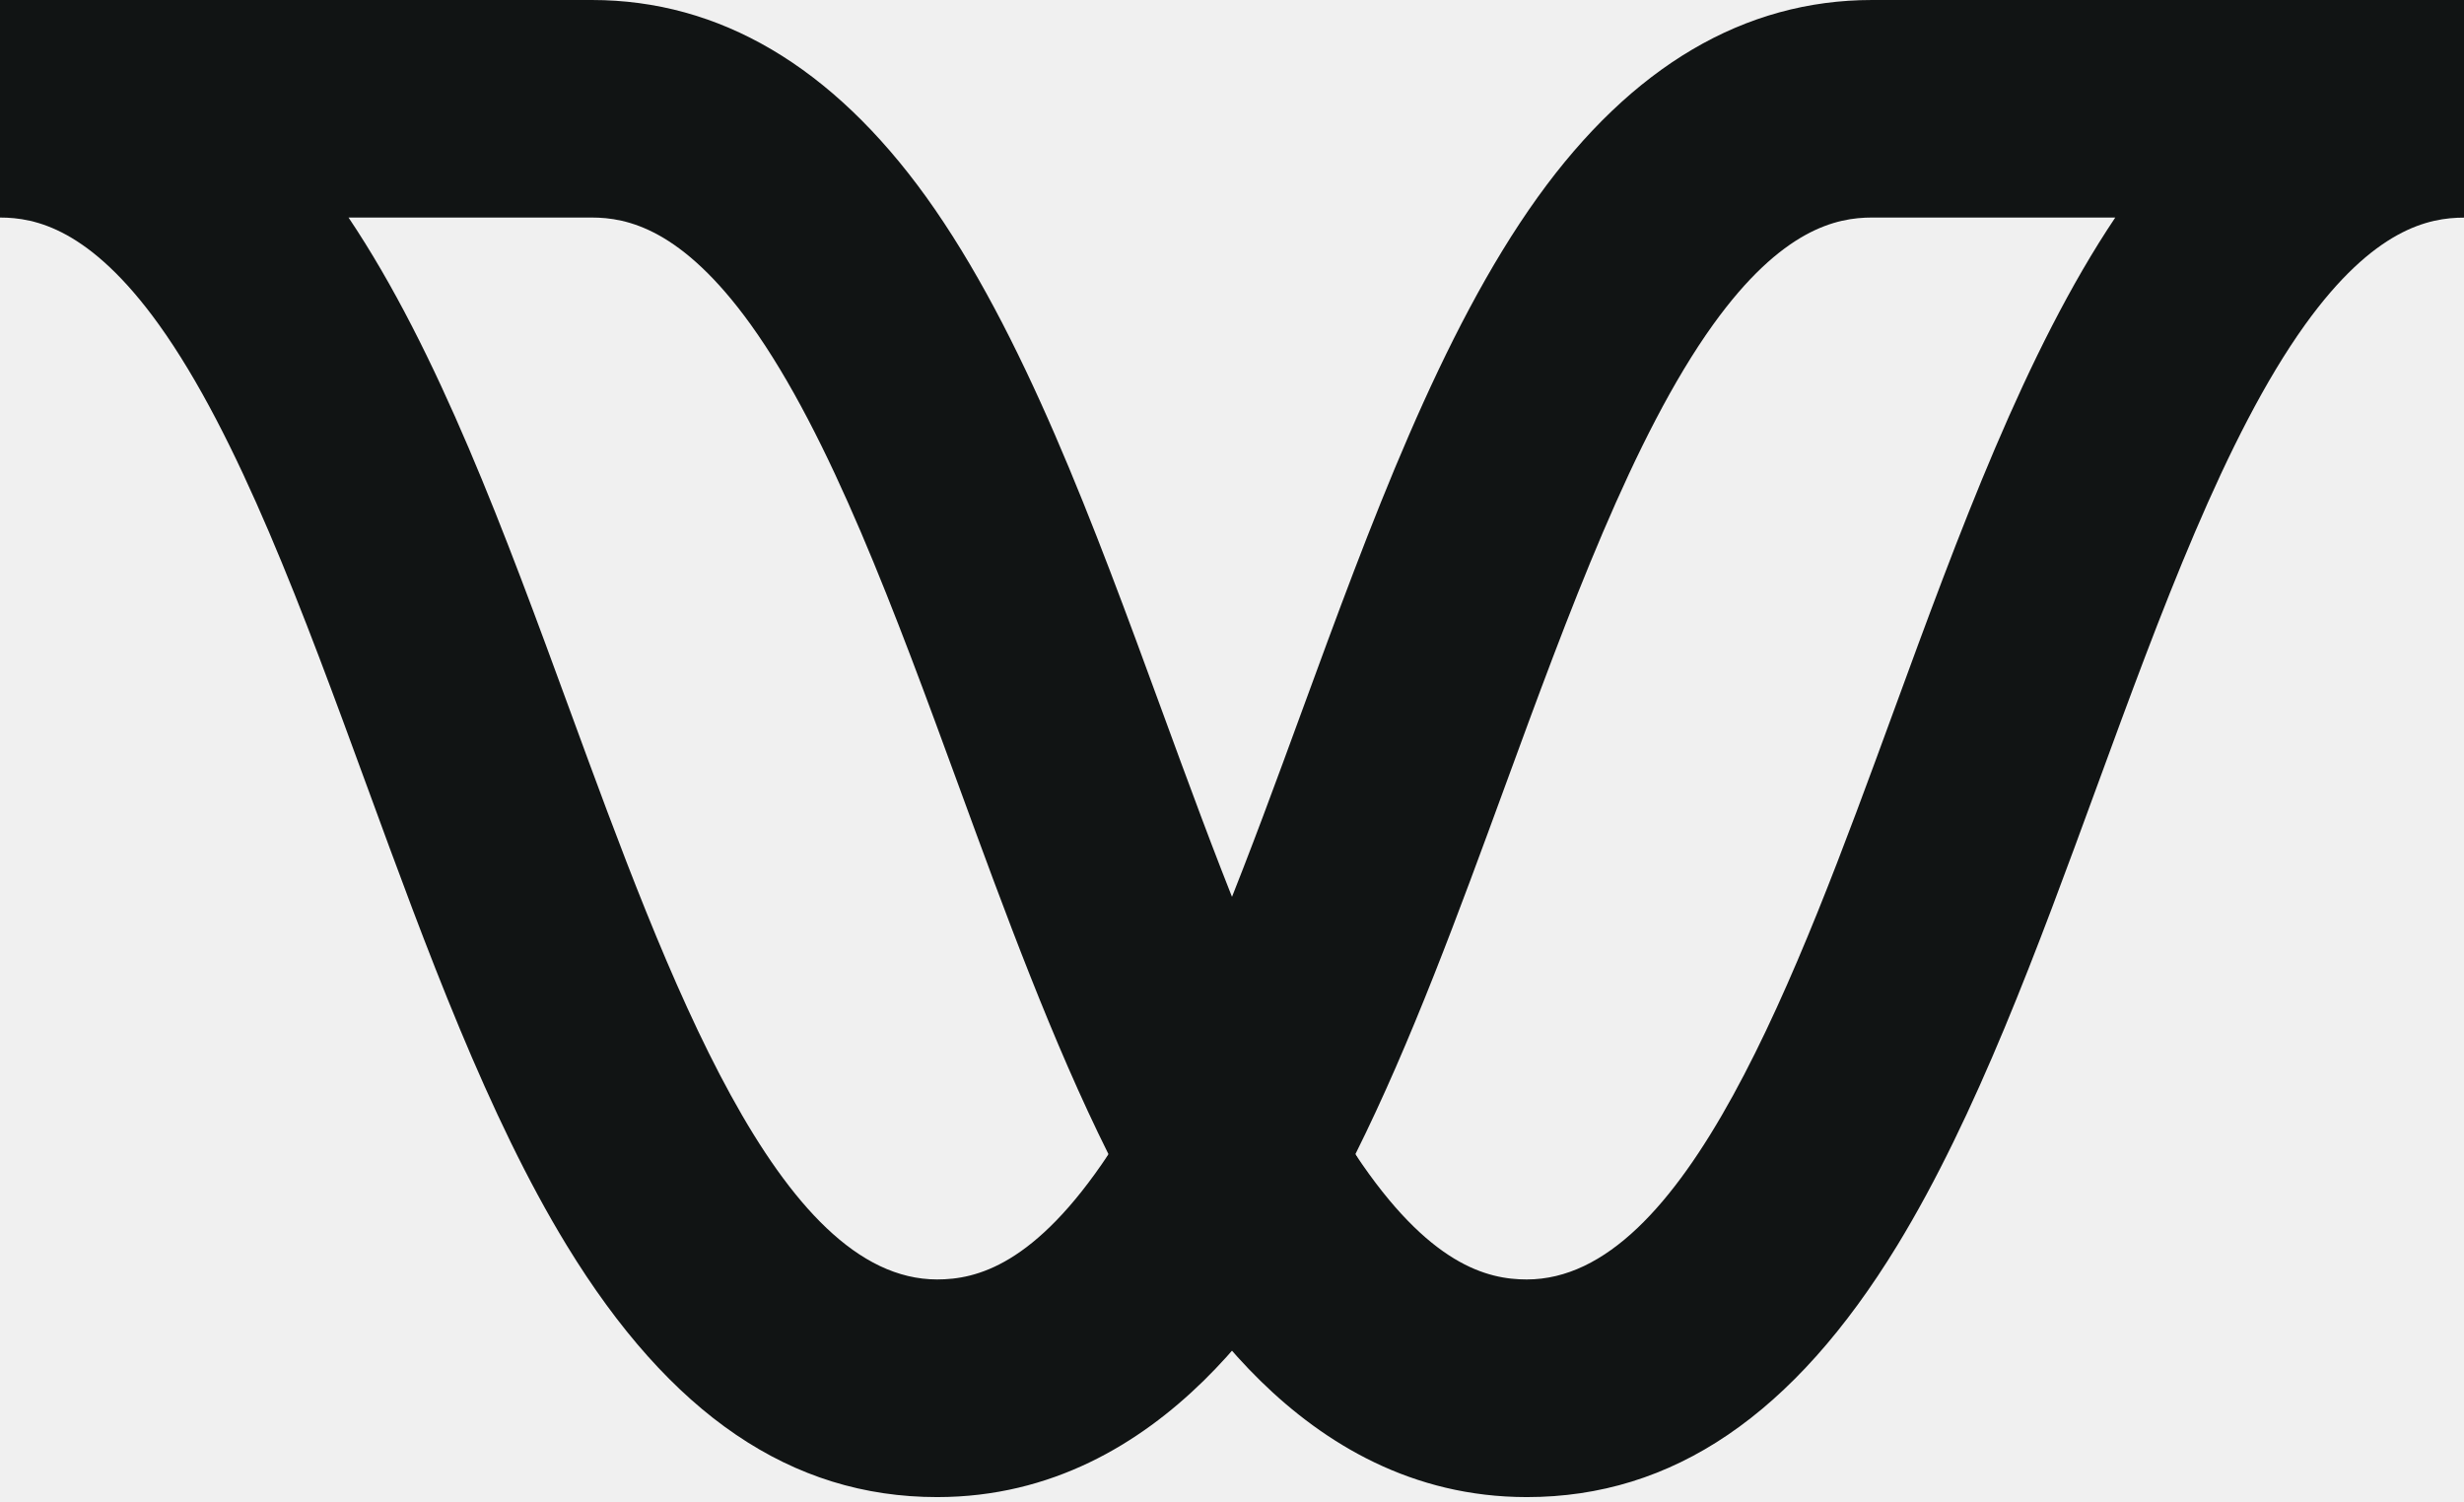
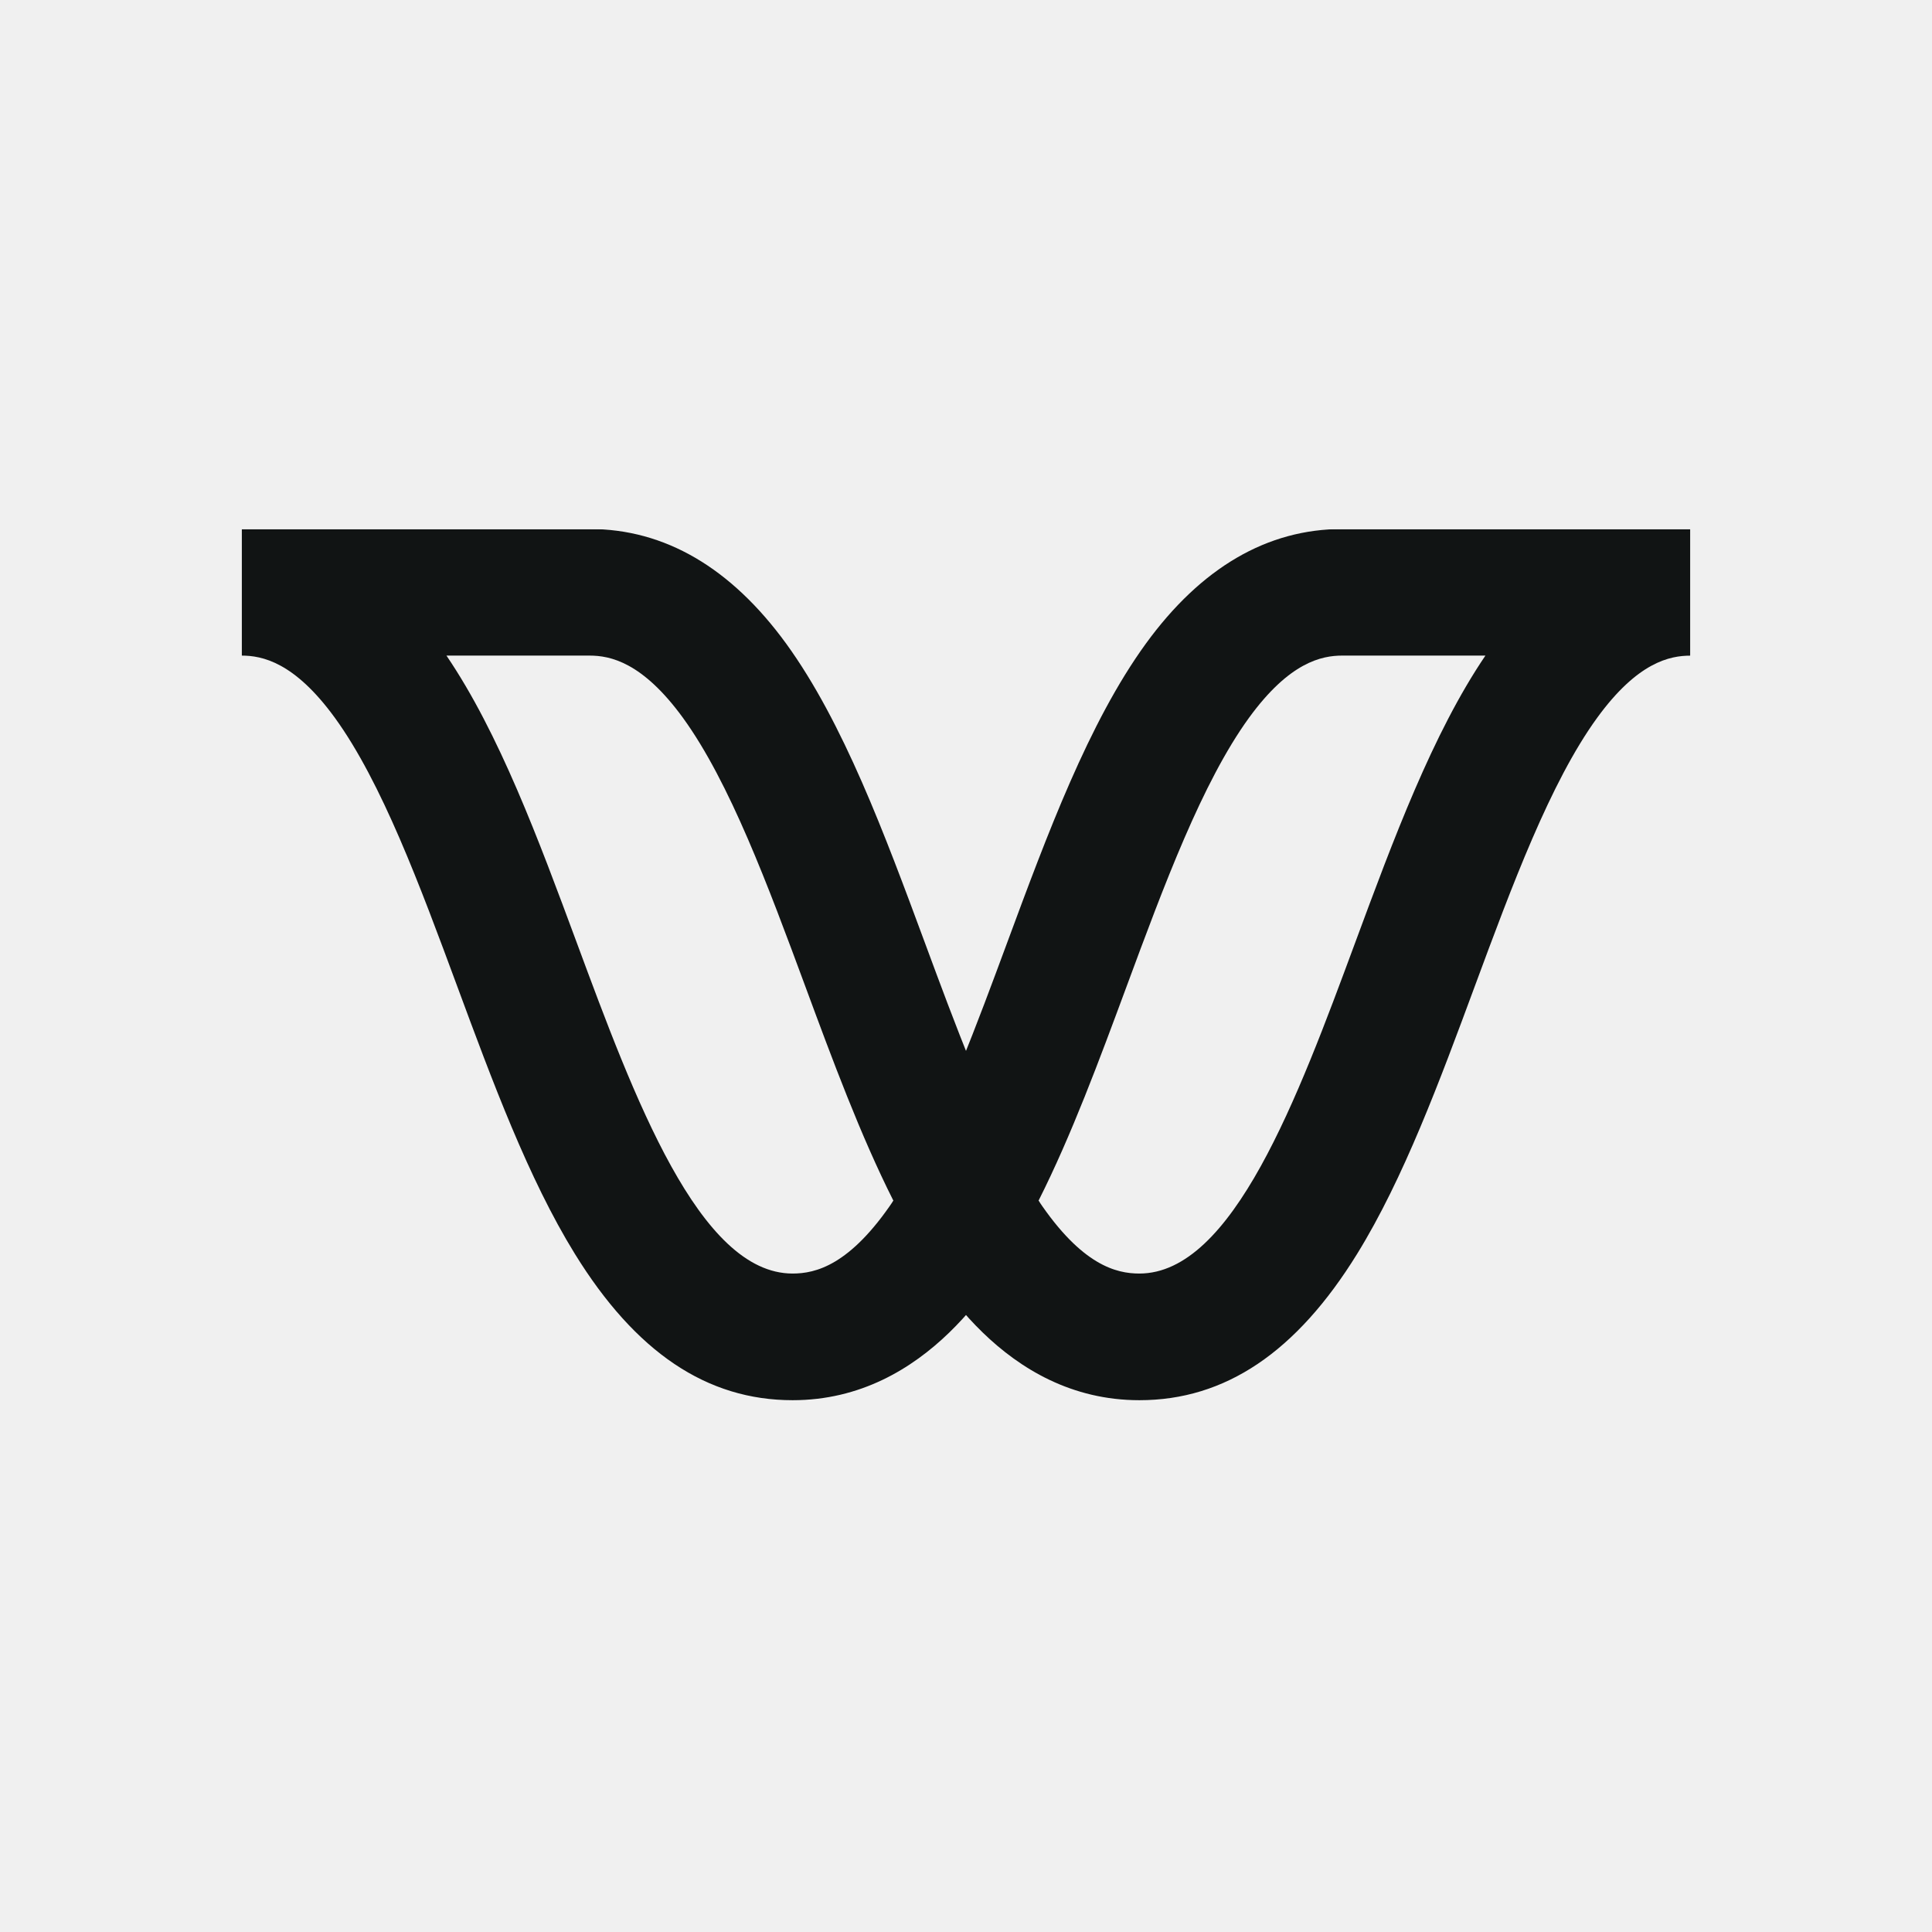
- <svg xmlns="http://www.w3.org/2000/svg" width="251" height="153" viewBox="0 0 251 153" fill="none">
-   <g clip-path="url(#clip0_405_15863)">
-     <path d="M95.463 152.509C80.604 152.509 68.267 144.121 57.731 126.868C49.699 113.724 43.441 96.633 37.391 80.115C30.942 62.5 24.295 44.361 16.178 33.056C9.16 23.296 3.584 22.161 0 22.161V0H60.292C73.302 0 84.767 6.758 94.354 20.074C104.244 33.847 111.423 53.445 118.364 72.394C123.608 86.711 129.023 101.495 135.215 112.513L138.278 117.966L135.215 123.418C131.176 130.614 118.876 152.509 95.473 152.509H95.463ZM35.504 22.161C44.654 35.782 51.463 54.379 58.063 72.385C68.03 99.579 79.295 130.338 95.463 130.338C99.456 130.338 105.411 128.899 112.921 117.584C107.231 106.175 102.376 92.945 97.673 80.086C91.234 62.51 84.587 44.361 76.469 33.056C69.442 23.296 63.867 22.161 60.282 22.161H35.504Z" fill="#111414" />
-     <path d="M155.527 152.509C132.123 152.509 119.824 130.616 115.785 123.42L112.722 117.968L115.785 112.516C121.977 101.488 127.392 86.715 132.626 72.428C139.577 53.451 146.755 33.855 156.646 20.082C166.233 6.748 177.698 0 190.708 0H251V22.17C247.415 22.17 241.839 23.304 234.813 33.073C226.705 44.368 220.057 62.515 213.628 80.062C207.559 96.637 201.301 113.717 193.269 126.87C182.733 144.121 170.396 152.509 155.537 152.509H155.527ZM138.069 117.587C145.58 128.9 151.535 130.339 155.527 130.339C171.695 130.339 182.961 99.592 192.899 72.456C199.518 54.385 206.336 35.78 215.477 22.16H190.699C187.114 22.16 181.538 23.294 174.512 33.064C166.404 44.358 159.756 62.506 153.327 80.053C148.605 92.939 143.759 106.168 138.069 117.577V117.587Z" fill="#111414" />
+ <svg xmlns="http://www.w3.org/2000/svg" width="200" height="200" viewBox="0 0 200 200" fill="none">
+   <g clip-path="url(#clip0_282_1196)">
+     <mask id="mask0_282_1196" style="mask-type:luminance" maskUnits="userSpaceOnUse" x="25" y="54" width="150" height="92">
+       <path d="M175 54.762H25V145.238H175V54.762Z" fill="white" />
+     </mask>
+     <g mask="url(#mask0_282_1196)">
+       <path d="M82.05 144.948C73.17 144.948 65.797 139.987 59.501 129.785C54.701 122.012 50.961 111.906 47.345 102.137C43.492 91.721 39.519 80.995 34.668 74.309C30.474 68.538 27.142 67.867 25 67.867V54.762H61.031C68.806 54.762 75.657 58.758 81.387 66.632C87.297 74.777 91.588 86.366 95.736 97.572C98.869 106.038 102.105 114.781 105.806 121.296L107.636 124.521L105.806 127.745C103.392 132 96.041 144.948 82.055 144.948H82.05ZM46.217 67.867C51.686 75.922 55.755 86.919 59.699 97.566C65.655 113.647 72.388 131.837 82.05 131.837C84.436 131.837 87.995 130.986 92.483 124.295C89.082 117.548 86.181 109.724 83.37 102.121C79.522 91.727 75.55 80.995 70.699 74.309C66.499 68.538 63.167 67.867 61.025 67.867H46.217Z" fill="#111414" />
+       <path d="M117.944 144.948C103.958 144.948 96.608 132.001 94.194 127.746L92.364 124.522L94.194 121.298C97.895 114.776 101.131 106.04 104.259 97.592C108.413 86.37 112.702 74.782 118.613 66.637C124.342 58.752 131.194 54.762 138.969 54.762H175V67.872C172.858 67.872 169.525 68.542 165.327 74.32C160.481 80.999 156.508 91.73 152.666 102.106C149.039 111.908 145.299 122.008 140.499 129.786C134.203 139.987 126.83 144.948 117.95 144.948H117.944ZM107.511 124.297C112 130.986 115.559 131.837 117.944 131.837C127.607 131.837 134.339 113.655 140.278 97.609C144.234 86.922 148.308 75.92 153.771 67.866H138.964C136.821 67.866 133.489 68.537 129.29 74.314C124.445 80.993 120.472 91.724 116.63 102.101C113.808 109.721 110.912 117.544 107.511 124.291V124.297Z" fill="#111414" />
+     </g>
  </g>
  <defs>
-     <clipPath id="clip0_405_15863">
-       <rect width="251" height="153" fill="white" />
+     <clipPath id="clip0_282_1196">
+       <rect width="150" height="90.476" fill="white" transform="translate(25 54.7617)" />
    </clipPath>
  </defs>
</svg>
